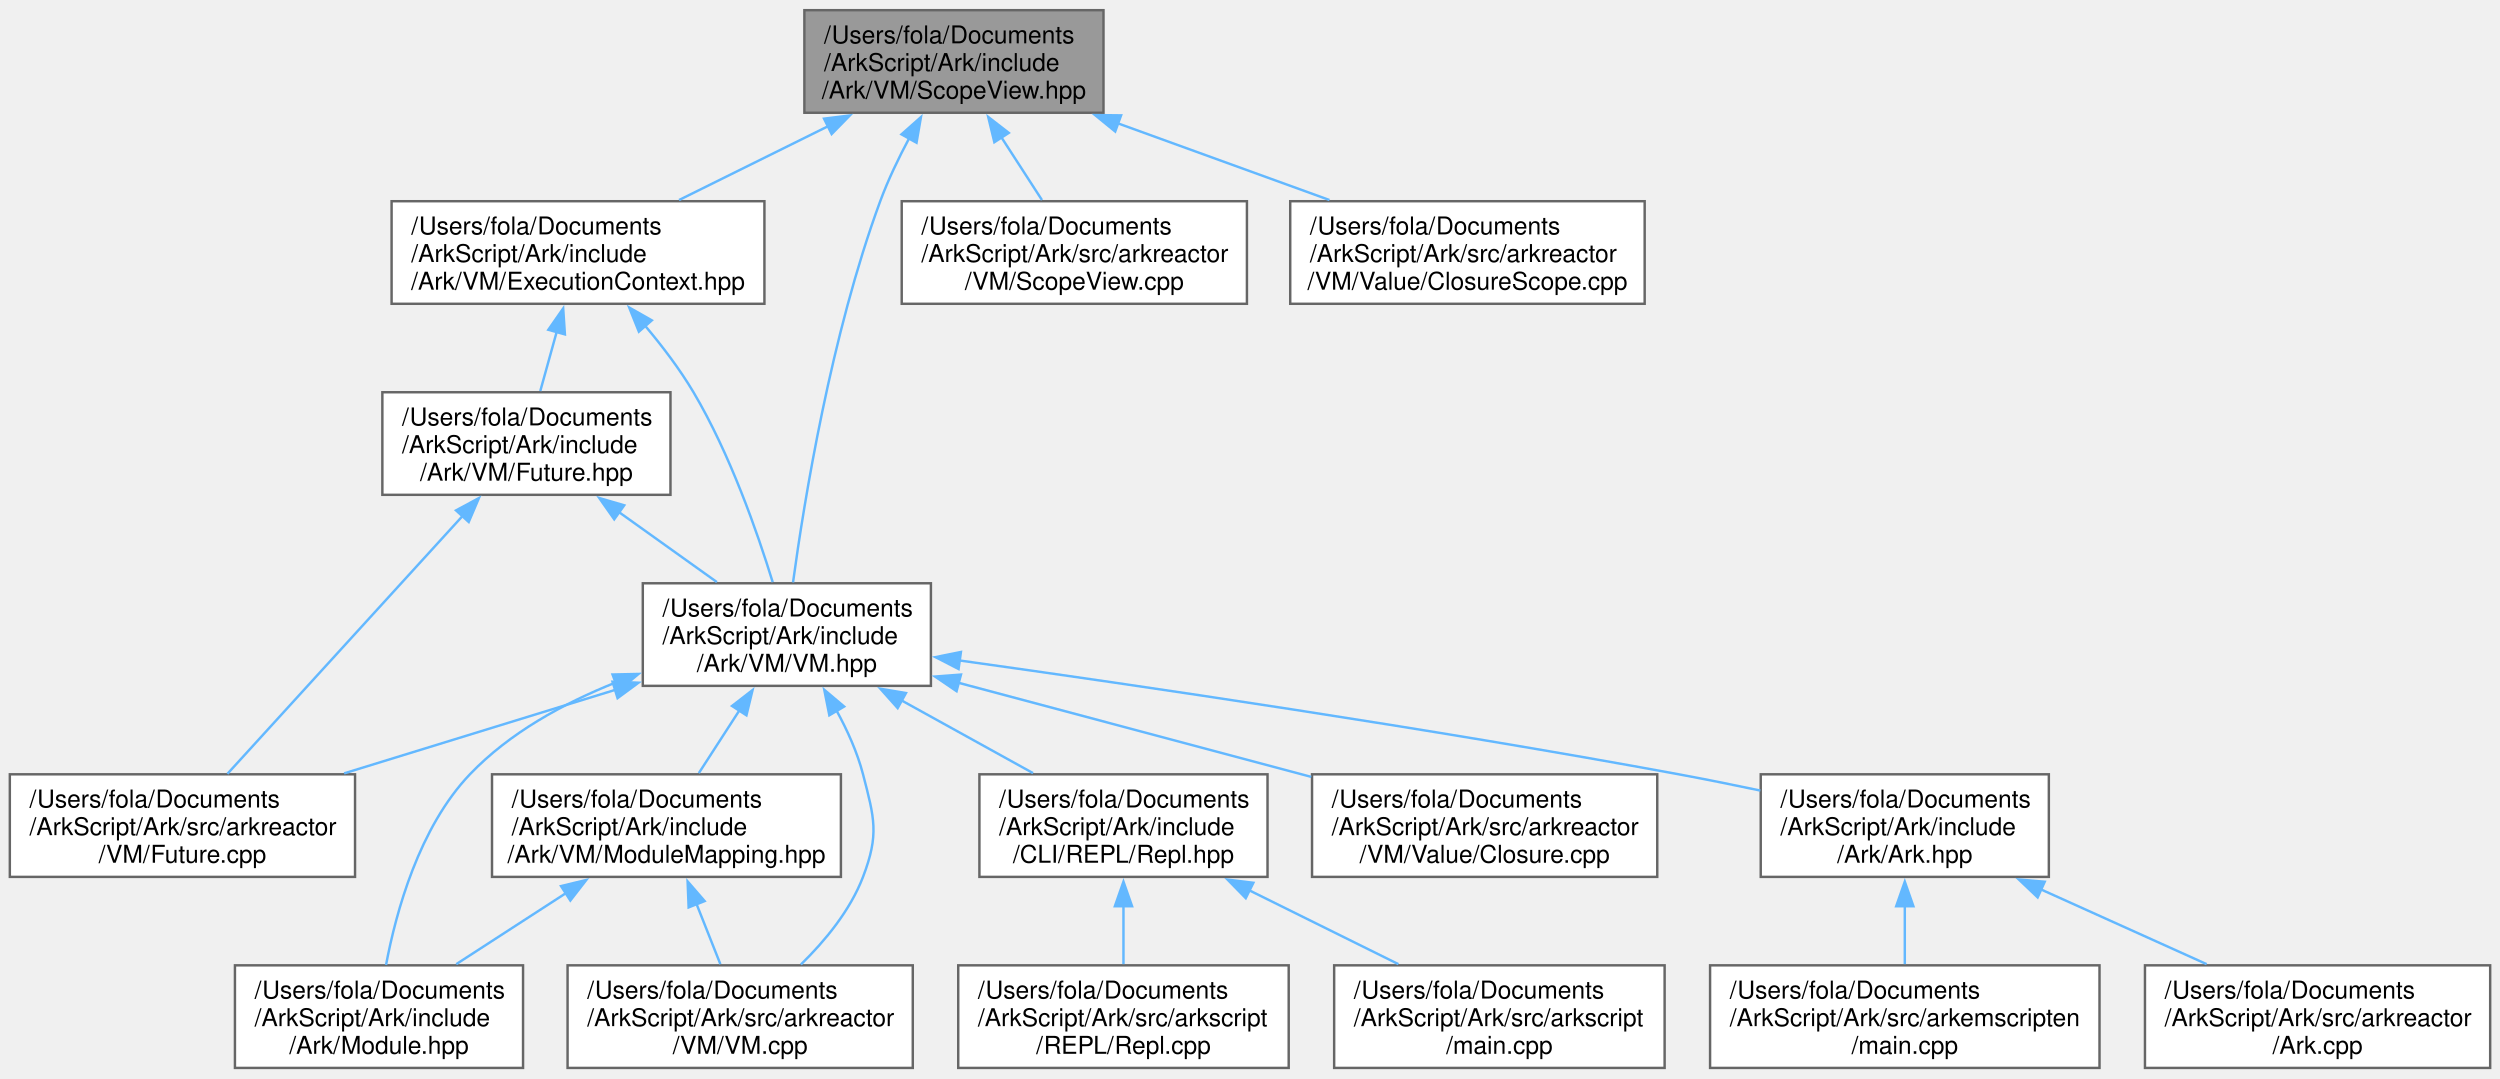
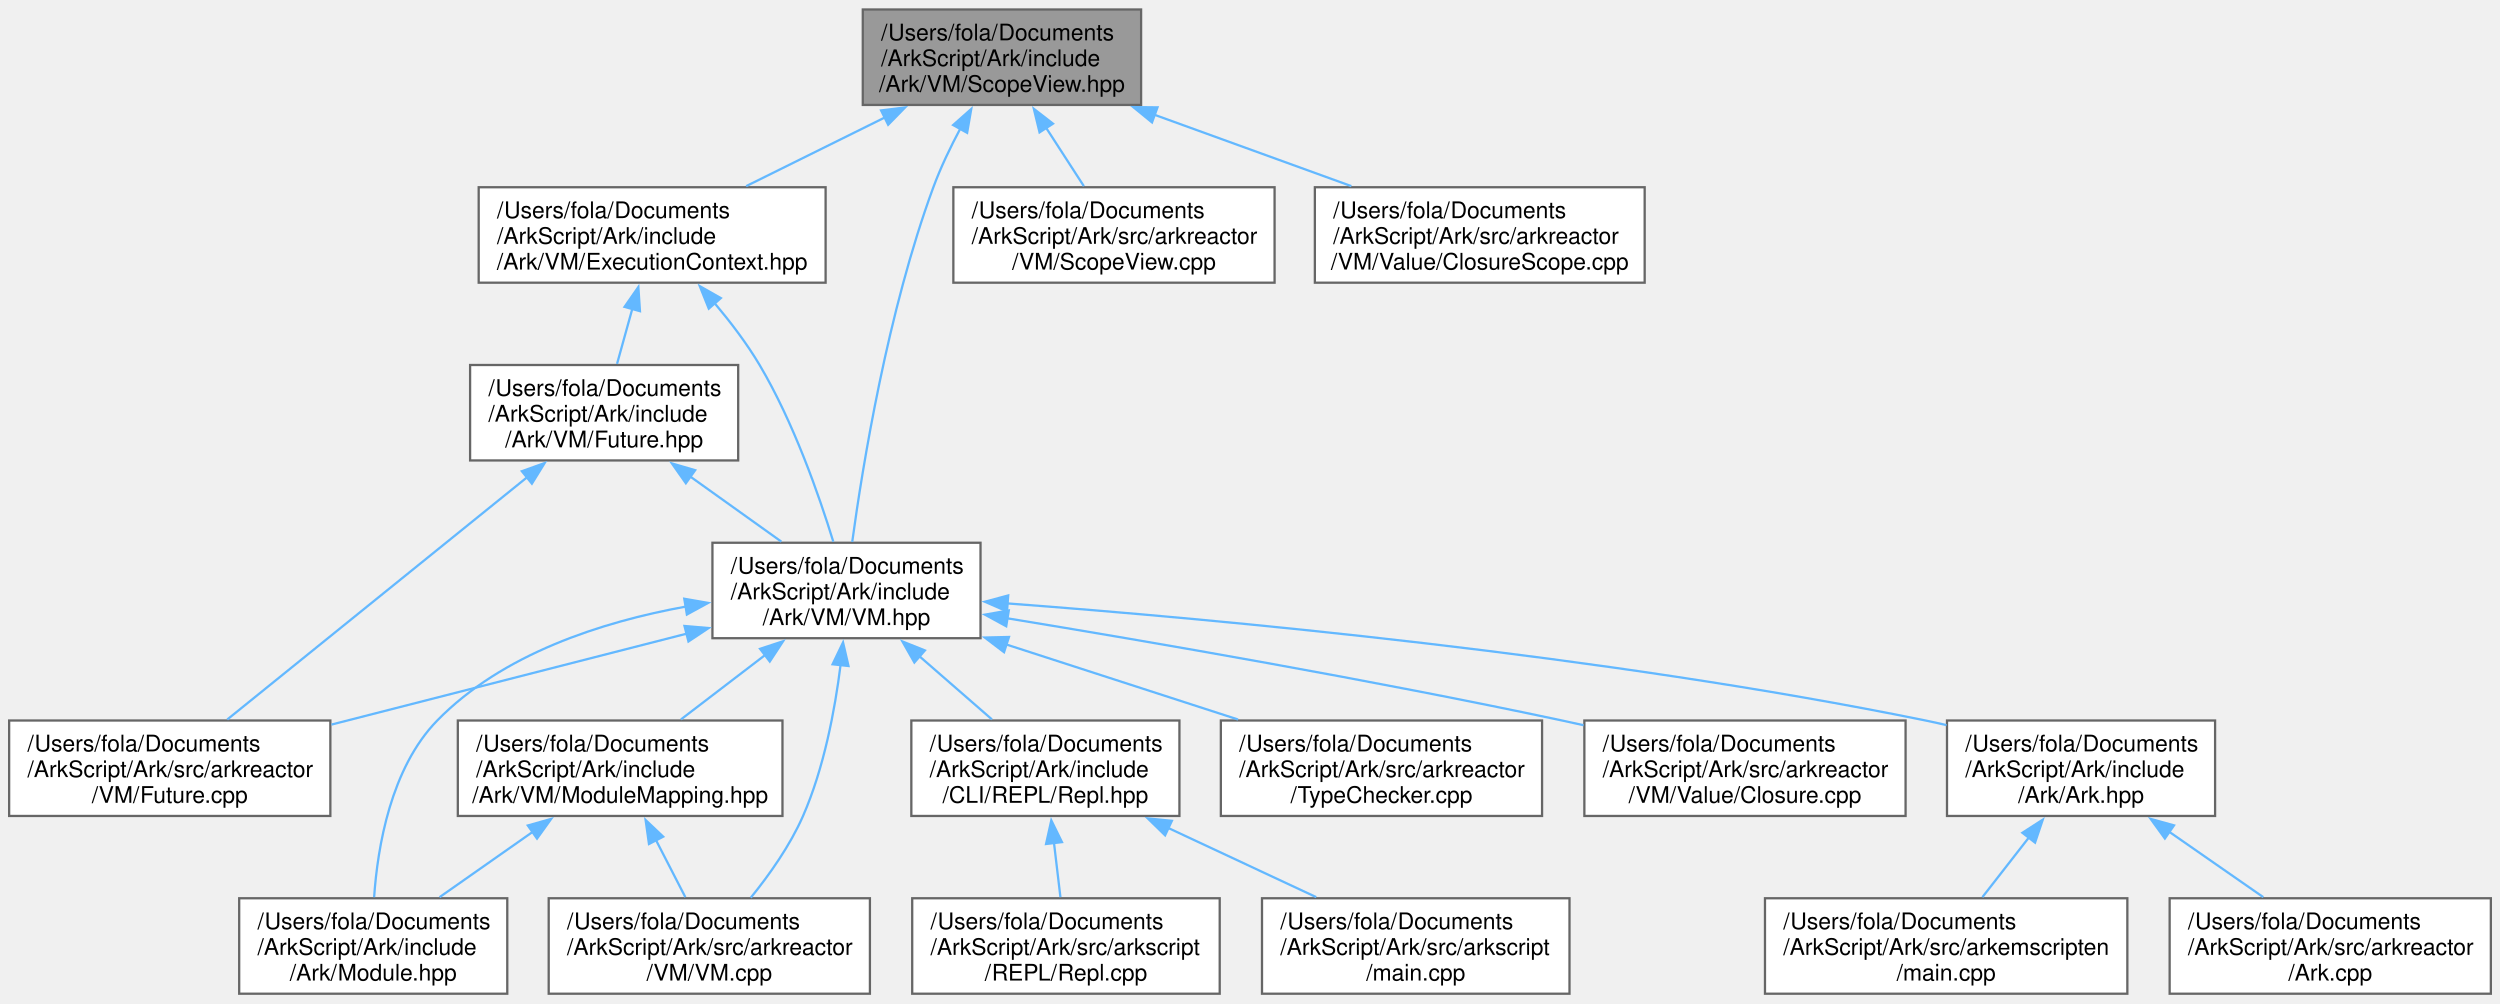
- <svg xmlns="http://www.w3.org/2000/svg" xmlns:xlink="http://www.w3.org/1999/xlink" width="1018pt" height="439pt" viewBox="0.00 0.00 1017.50 438.50">
+ <svg xmlns="http://www.w3.org/2000/svg" xmlns:xlink="http://www.w3.org/1999/xlink" width="1094pt" height="439pt" viewBox="0.00 0.00 1093.50 438.50">
  <g id="graph0" class="graph" transform="scale(1 1) rotate(0) translate(4 434.5)">
    <g id="Node000001" class="node">
      <g id="a_Node000001">
        <a xlink:title=" ">
-           <polygon fill="#999999" stroke="#666666" points="445.12,-430.5 323.38,-430.5 323.38,-388.75 445.12,-388.75 445.12,-430.5" />
-           <text text-anchor="start" x="331.38" y="-417" font-family="Helvetica,sans-Serif" font-size="10.00">/Users/fola/Documents</text>
-           <text text-anchor="start" x="331.38" y="-405.75" font-family="Helvetica,sans-Serif" font-size="10.00">/ArkScript/Ark/include</text>
-           <text text-anchor="middle" x="384.25" y="-394.5" font-family="Helvetica,sans-Serif" font-size="10.00">/Ark/VM/ScopeView.hpp</text>
+           <polygon fill="#999999" stroke="#666666" points="495.12,-430.5 373.38,-430.5 373.38,-388.75 495.12,-388.75 495.12,-430.5" />
+           <text text-anchor="start" x="381.38" y="-417" font-family="Helvetica,sans-Serif" font-size="10.00">/Users/fola/Documents</text>
+           <text text-anchor="start" x="381.38" y="-405.75" font-family="Helvetica,sans-Serif" font-size="10.00">/ArkScript/Ark/include</text>
+           <text text-anchor="middle" x="434.25" y="-394.5" font-family="Helvetica,sans-Serif" font-size="10.00">/Ark/VM/ScopeView.hpp</text>
        </a>
      </g>
    </g>
    <g id="Node000002" class="node">
      <g id="a_Node000002">
        <a xlink:href="../../db/df6/ExecutionContext_8hpp.html" target="_top" xlink:title="Keeping track of the internal data needed by the VM.">
-           <polygon fill="white" stroke="#666666" points="307.12,-352.75 155.38,-352.75 155.38,-311 307.12,-311 307.12,-352.75" />
-           <text text-anchor="start" x="163.38" y="-339.25" font-family="Helvetica,sans-Serif" font-size="10.00">/Users/fola/Documents</text>
-           <text text-anchor="start" x="163.38" y="-328" font-family="Helvetica,sans-Serif" font-size="10.00">/ArkScript/Ark/include</text>
-           <text text-anchor="middle" x="231.25" y="-316.75" font-family="Helvetica,sans-Serif" font-size="10.00">/Ark/VM/ExecutionContext.hpp</text>
+           <polygon fill="white" stroke="#666666" points="357.12,-352.75 205.38,-352.75 205.38,-311 357.12,-311 357.12,-352.75" />
+           <text text-anchor="start" x="213.38" y="-339.25" font-family="Helvetica,sans-Serif" font-size="10.00">/Users/fola/Documents</text>
+           <text text-anchor="start" x="213.38" y="-328" font-family="Helvetica,sans-Serif" font-size="10.00">/ArkScript/Ark/include</text>
+           <text text-anchor="middle" x="281.25" y="-316.75" font-family="Helvetica,sans-Serif" font-size="10.00">/Ark/VM/ExecutionContext.hpp</text>
        </a>
      </g>
    </g>
    <g id="edge1_Node000001_Node000002" class="edge">
      <g id="a_edge1_Node000001_Node000002">
        <a xlink:title=" ">
-           <path fill="none" stroke="#63b8ff" d="M333.17,-383.34C313.4,-373.55 291.07,-362.49 272.36,-353.23" />
-           <polygon fill="#63b8ff" stroke="#63b8ff" points="331.38,-386.35 341.89,-387.65 334.48,-380.08 331.38,-386.35" />
+           <path fill="none" stroke="#63b8ff" d="M383.17,-383.34C363.4,-373.55 341.07,-362.49 322.36,-353.23" />
+           <polygon fill="#63b8ff" stroke="#63b8ff" points="381.38,-386.35 391.89,-387.65 384.48,-380.08 381.38,-386.35" />
        </a>
      </g>
    </g>
    <g id="Node000004" class="node">
      <g id="a_Node000004">
        <a xlink:href="../../d1/d91/VM_8hpp.html" target="_top" xlink:title="The ArkScript virtual machine.">
-           <polygon fill="white" stroke="#666666" points="374.88,-197.25 257.62,-197.25 257.62,-155.5 374.88,-155.5 374.88,-197.25" />
-           <text text-anchor="start" x="265.62" y="-183.75" font-family="Helvetica,sans-Serif" font-size="10.00">/Users/fola/Documents</text>
-           <text text-anchor="start" x="265.62" y="-172.5" font-family="Helvetica,sans-Serif" font-size="10.00">/ArkScript/Ark/include</text>
-           <text text-anchor="middle" x="316.25" y="-161.25" font-family="Helvetica,sans-Serif" font-size="10.00">/Ark/VM/VM.hpp</text>
-         </a>
-       </g>
-     </g>
-     <g id="edge19_Node000001_Node000004" class="edge">
-       <g id="a_edge19_Node000001_Node000004">
-         <a xlink:title=" ">
-           <path fill="none" stroke="#63b8ff" d="M366.1,-378.51C361.74,-370.36 357.44,-361.39 354.25,-352.75 334.27,-298.52 323.29,-230.8 318.76,-197.61" />
-           <polygon fill="#63b8ff" stroke="#63b8ff" points="362.9,-379.96 370.83,-386.99 369.02,-376.55 362.9,-379.96" />
-         </a>
-       </g>
-     </g>
-     <g id="Node000016" class="node">
-       <g id="a_Node000016">
-         <a xlink:href="../../d9/ddb/ScopeView_8cpp.html" target="_top" xlink:title=" ">
-           <polygon fill="white" stroke="#666666" points="503.5,-352.75 363,-352.75 363,-311 503.5,-311 503.5,-352.75" />
-           <text text-anchor="start" x="371" y="-339.25" font-family="Helvetica,sans-Serif" font-size="10.00">/Users/fola/Documents</text>
-           <text text-anchor="start" x="371" y="-328" font-family="Helvetica,sans-Serif" font-size="10.00">/ArkScript/Ark/src/arkreactor</text>
-           <text text-anchor="middle" x="433.25" y="-316.75" font-family="Helvetica,sans-Serif" font-size="10.00">/VM/ScopeView.cpp</text>
-         </a>
-       </g>
-     </g>
-     <g id="edge20_Node000001_Node000016" class="edge">
-       <g id="a_edge20_Node000001_Node000016">
-         <a xlink:title=" ">
-           <path fill="none" stroke="#63b8ff" d="M403.62,-378.68C409.14,-370.14 415.03,-361.05 420.08,-353.23" />
-           <polygon fill="#63b8ff" stroke="#63b8ff" points="400.7,-376.76 398.2,-387.05 406.57,-380.56 400.7,-376.76" />
+           <polygon fill="white" stroke="#666666" points="424.88,-197.25 307.62,-197.25 307.62,-155.5 424.88,-155.5 424.88,-197.25" />
+           <text text-anchor="start" x="315.62" y="-183.75" font-family="Helvetica,sans-Serif" font-size="10.00">/Users/fola/Documents</text>
+           <text text-anchor="start" x="315.62" y="-172.5" font-family="Helvetica,sans-Serif" font-size="10.00">/ArkScript/Ark/include</text>
+           <text text-anchor="middle" x="366.25" y="-161.25" font-family="Helvetica,sans-Serif" font-size="10.00">/Ark/VM/VM.hpp</text>
+         </a>
+       </g>
+     </g>
+     <g id="edge20_Node000001_Node000004" class="edge">
+       <g id="a_edge20_Node000001_Node000004">
+         <a xlink:title=" ">
+           <path fill="none" stroke="#63b8ff" d="M416.1,-378.51C411.74,-370.36 407.44,-361.39 404.25,-352.75 384.27,-298.52 373.29,-230.8 368.76,-197.61" />
+           <polygon fill="#63b8ff" stroke="#63b8ff" points="412.9,-379.96 420.83,-386.99 419.02,-376.55 412.9,-379.96" />
        </a>
      </g>
    </g>
    <g id="Node000017" class="node">
      <g id="a_Node000017">
-         <a xlink:href="../../d6/d49/ClosureScope_8cpp.html" target="_top" xlink:title=" ">
-           <polygon fill="white" stroke="#666666" points="665.38,-352.75 521.12,-352.75 521.12,-311 665.38,-311 665.38,-352.75" />
-           <text text-anchor="start" x="529.12" y="-339.25" font-family="Helvetica,sans-Serif" font-size="10.00">/Users/fola/Documents</text>
-           <text text-anchor="start" x="529.12" y="-328" font-family="Helvetica,sans-Serif" font-size="10.00">/ArkScript/Ark/src/arkreactor</text>
-           <text text-anchor="middle" x="593.25" y="-316.75" font-family="Helvetica,sans-Serif" font-size="10.00">/VM/Value/ClosureScope.cpp</text>
+         <a xlink:href="../../d9/ddb/ScopeView_8cpp.html" target="_top" xlink:title=" ">
+           <polygon fill="white" stroke="#666666" points="553.5,-352.75 413,-352.75 413,-311 553.5,-311 553.5,-352.75" />
+           <text text-anchor="start" x="421" y="-339.25" font-family="Helvetica,sans-Serif" font-size="10.00">/Users/fola/Documents</text>
+           <text text-anchor="start" x="421" y="-328" font-family="Helvetica,sans-Serif" font-size="10.00">/ArkScript/Ark/src/arkreactor</text>
+           <text text-anchor="middle" x="483.25" y="-316.75" font-family="Helvetica,sans-Serif" font-size="10.00">/VM/ScopeView.cpp</text>
        </a>
      </g>
    </g>
    <g id="edge21_Node000001_Node000017" class="edge">
      <g id="a_edge21_Node000001_Node000017">
        <a xlink:title=" ">
-           <path fill="none" stroke="#63b8ff" d="M451.06,-384.41C478.78,-374.36 510.59,-362.83 537.09,-353.23" />
-           <polygon fill="#63b8ff" stroke="#63b8ff" points="449.89,-381.11 441.68,-387.81 452.28,-387.69 449.89,-381.11" />
+           <path fill="none" stroke="#63b8ff" d="M453.62,-378.68C459.14,-370.14 465.03,-361.05 470.08,-353.23" />
+           <polygon fill="#63b8ff" stroke="#63b8ff" points="450.7,-376.76 448.2,-387.05 456.57,-380.56 450.7,-376.76" />
+         </a>
+       </g>
+     </g>
+     <g id="Node000018" class="node">
+       <g id="a_Node000018">
+         <a xlink:href="../../d6/d49/ClosureScope_8cpp.html" target="_top" xlink:title=" ">
+           <polygon fill="white" stroke="#666666" points="715.38,-352.75 571.12,-352.75 571.12,-311 715.38,-311 715.38,-352.75" />
+           <text text-anchor="start" x="579.12" y="-339.25" font-family="Helvetica,sans-Serif" font-size="10.00">/Users/fola/Documents</text>
+           <text text-anchor="start" x="579.12" y="-328" font-family="Helvetica,sans-Serif" font-size="10.00">/ArkScript/Ark/src/arkreactor</text>
+           <text text-anchor="middle" x="643.25" y="-316.75" font-family="Helvetica,sans-Serif" font-size="10.00">/VM/Value/ClosureScope.cpp</text>
+         </a>
+       </g>
+     </g>
+     <g id="edge22_Node000001_Node000018" class="edge">
+       <g id="a_edge22_Node000001_Node000018">
+         <a xlink:title=" ">
+           <path fill="none" stroke="#63b8ff" d="M501.06,-384.41C528.78,-374.36 560.59,-362.83 587.09,-353.23" />
+           <polygon fill="#63b8ff" stroke="#63b8ff" points="499.89,-381.11 491.68,-387.81 502.28,-387.69 499.89,-381.11" />
        </a>
      </g>
    </g>
    <g id="Node000003" class="node">
      <g id="a_Node000003">
        <a xlink:href="../../d0/dda/Future_8hpp.html" target="_top" xlink:title="Internal object to resolve asynchronously a function call in ArkScript.">
-           <polygon fill="white" stroke="#666666" points="268.88,-275 151.62,-275 151.62,-233.25 268.88,-233.25 268.88,-275" />
-           <text text-anchor="start" x="159.62" y="-261.5" font-family="Helvetica,sans-Serif" font-size="10.00">/Users/fola/Documents</text>
-           <text text-anchor="start" x="159.62" y="-250.25" font-family="Helvetica,sans-Serif" font-size="10.00">/ArkScript/Ark/include</text>
-           <text text-anchor="middle" x="210.25" y="-239" font-family="Helvetica,sans-Serif" font-size="10.00">/Ark/VM/Future.hpp</text>
+           <polygon fill="white" stroke="#666666" points="318.88,-275 201.62,-275 201.62,-233.25 318.88,-233.25 318.88,-275" />
+           <text text-anchor="start" x="209.62" y="-261.5" font-family="Helvetica,sans-Serif" font-size="10.00">/Users/fola/Documents</text>
+           <text text-anchor="start" x="209.62" y="-250.25" font-family="Helvetica,sans-Serif" font-size="10.00">/ArkScript/Ark/include</text>
+           <text text-anchor="middle" x="260.25" y="-239" font-family="Helvetica,sans-Serif" font-size="10.00">/Ark/VM/Future.hpp</text>
        </a>
      </g>
    </g>
    <g id="edge2_Node000002_Node000003" class="edge">
      <g id="a_edge2_Node000002_Node000003">
        <a xlink:title=" ">
-           <path fill="none" stroke="#63b8ff" d="M222.56,-299.53C220.31,-291.41 217.94,-282.87 215.89,-275.48" />
-           <polygon fill="#63b8ff" stroke="#63b8ff" points="219.17,-300.42 225.22,-309.12 225.92,-298.55 219.17,-300.42" />
-         </a>
-       </g>
-     </g>
-     <g id="edge18_Node000002_Node000004" class="edge">
-       <g id="a_edge18_Node000002_Node000004">
-         <a xlink:title=" ">
-           <path fill="none" stroke="#63b8ff" d="M258.56,-302.06C265.57,-293.74 272.69,-284.37 278.25,-275 293.09,-249.97 304.23,-218.09 310.49,-197.7" />
-           <polygon fill="#63b8ff" stroke="#63b8ff" points="256.02,-299.65 252.08,-309.49 261.29,-304.26 256.02,-299.65" />
+           <path fill="none" stroke="#63b8ff" d="M272.56,-299.53C270.31,-291.41 267.94,-282.87 265.89,-275.48" />
+           <polygon fill="#63b8ff" stroke="#63b8ff" points="269.17,-300.42 275.22,-309.12 275.92,-298.55 269.17,-300.42" />
+         </a>
+       </g>
+     </g>
+     <g id="edge19_Node000002_Node000004" class="edge">
+       <g id="a_edge19_Node000002_Node000004">
+         <a xlink:title=" ">
+           <path fill="none" stroke="#63b8ff" d="M308.56,-302.06C315.57,-293.74 322.69,-284.37 328.25,-275 343.09,-249.97 354.23,-218.09 360.49,-197.7" />
+           <polygon fill="#63b8ff" stroke="#63b8ff" points="306.02,-299.65 302.08,-309.49 311.29,-304.26 306.02,-299.65" />
        </a>
      </g>
    </g>
    <g id="edge3_Node000003_Node000004" class="edge">
      <g id="a_edge3_Node000003_Node000004">
        <a xlink:title=" ">
-           <path fill="none" stroke="#63b8ff" d="M247.91,-226.21C261.03,-216.84 275.52,-206.48 287.77,-197.73" />
-           <polygon fill="#63b8ff" stroke="#63b8ff" points="245.99,-223.28 239.89,-231.95 250.06,-228.98 245.99,-223.28" />
-         </a>
-       </g>
-     </g>
-     <g id="Node000014" class="node">
-       <g id="a_Node000014">
+           <path fill="none" stroke="#63b8ff" d="M297.91,-226.21C311.03,-216.84 325.52,-206.48 337.77,-197.73" />
+           <polygon fill="#63b8ff" stroke="#63b8ff" points="295.99,-223.28 289.89,-231.95 300.06,-228.98 295.99,-223.28" />
+         </a>
+       </g>
+     </g>
+     <g id="Node000015" class="node">
+       <g id="a_Node000015">
        <a xlink:href="../../d4/dc9/Future_8cpp.html" target="_top" xlink:title=" ">
          <polygon fill="white" stroke="#666666" points="140.5,-119.5 0,-119.5 0,-77.75 140.5,-77.75 140.5,-119.5" />
          <text text-anchor="start" x="8" y="-106" font-family="Helvetica,sans-Serif" font-size="10.00">/Users/fola/Documents</text>
          <text text-anchor="start" x="8" y="-94.75" font-family="Helvetica,sans-Serif" font-size="10.00">/ArkScript/Ark/src/arkreactor</text>
          <text text-anchor="middle" x="70.25" y="-83.5" font-family="Helvetica,sans-Serif" font-size="10.00">/VM/Future.cpp</text>
        </a>
      </g>
    </g>
-     <g id="edge17_Node000003_Node000014" class="edge">
-       <g id="a_edge17_Node000003_Node000014">
-         <a xlink:title=" ">
-           <path fill="none" stroke="#63b8ff" d="M184.19,-224.56C156.37,-194.05 112.98,-146.48 88.56,-119.7" />
-           <polygon fill="#63b8ff" stroke="#63b8ff" points="181.6,-226.91 190.93,-231.94 186.77,-222.19 181.6,-226.91" />
+     <g id="edge18_Node000003_Node000015" class="edge">
+       <g id="a_edge18_Node000003_Node000015">
+         <a xlink:title=" ">
+           <path fill="none" stroke="#63b8ff" d="M226.84,-226.13C189.29,-195.8 129.18,-147.23 95.4,-119.94" />
+           <polygon fill="#63b8ff" stroke="#63b8ff" points="224.26,-228.54 234.23,-232.11 228.65,-223.1 224.26,-228.54" />
        </a>
      </g>
    </g>
    <g id="Node000005" class="node">
      <g id="a_Node000005">
        <a xlink:href="../../d3/d7e/Ark_8hpp.html" target="_top" xlink:title="Includes the needed files to start using ArkScript.">
-           <polygon fill="white" stroke="#666666" points="829.88,-119.5 712.62,-119.5 712.62,-77.75 829.88,-77.75 829.88,-119.5" />
-           <text text-anchor="start" x="720.62" y="-106" font-family="Helvetica,sans-Serif" font-size="10.00">/Users/fola/Documents</text>
-           <text text-anchor="start" x="720.62" y="-94.75" font-family="Helvetica,sans-Serif" font-size="10.00">/ArkScript/Ark/include</text>
-           <text text-anchor="middle" x="771.25" y="-83.5" font-family="Helvetica,sans-Serif" font-size="10.00">/Ark/Ark.hpp</text>
+           <polygon fill="white" stroke="#666666" points="964.88,-119.5 847.62,-119.5 847.62,-77.75 964.88,-77.75 964.88,-119.5" />
+           <text text-anchor="start" x="855.62" y="-106" font-family="Helvetica,sans-Serif" font-size="10.00">/Users/fola/Documents</text>
+           <text text-anchor="start" x="855.62" y="-94.75" font-family="Helvetica,sans-Serif" font-size="10.00">/ArkScript/Ark/include</text>
+           <text text-anchor="middle" x="906.25" y="-83.5" font-family="Helvetica,sans-Serif" font-size="10.00">/Ark/Ark.hpp</text>
        </a>
      </g>
    </g>
    <g id="edge4_Node000004_Node000005" class="edge">
      <g id="a_edge4_Node000004_Node000005">
        <a xlink:title=" ">
-           <path fill="none" stroke="#63b8ff" d="M386.59,-165.82C459.87,-155.58 577.92,-138.23 679.25,-119.5 690.02,-117.51 701.45,-115.2 712.46,-112.88" />
-           <polygon fill="#63b8ff" stroke="#63b8ff" points="386.14,-162.35 376.72,-167.2 387.1,-169.29 386.14,-162.35" />
+           <path fill="none" stroke="#63b8ff" d="M436.45,-170.73C529.16,-163.77 697.18,-148.26 838.25,-119.5 841.26,-118.89 844.34,-118.2 847.43,-117.47" />
+           <polygon fill="#63b8ff" stroke="#63b8ff" points="436.47,-167.22 426.76,-171.45 436.99,-174.2 436.47,-167.22" />
        </a>
      </g>
    </g>
    <g id="Node000008" class="node">
      <g id="a_Node000008">
        <a xlink:href="../../d5/d44/Module_8hpp.html" target="_top" xlink:title=" ">
-           <polygon fill="white" stroke="#666666" points="208.88,-41.75 91.62,-41.75 91.62,0 208.88,0 208.88,-41.75" />
-           <text text-anchor="start" x="99.62" y="-28.25" font-family="Helvetica,sans-Serif" font-size="10.00">/Users/fola/Documents</text>
-           <text text-anchor="start" x="99.62" y="-17" font-family="Helvetica,sans-Serif" font-size="10.00">/ArkScript/Ark/include</text>
-           <text text-anchor="middle" x="150.25" y="-5.75" font-family="Helvetica,sans-Serif" font-size="10.00">/Ark/Module.hpp</text>
+           <polygon fill="white" stroke="#666666" points="217.88,-41.75 100.62,-41.75 100.62,0 217.88,0 217.88,-41.75" />
+           <text text-anchor="start" x="108.62" y="-28.25" font-family="Helvetica,sans-Serif" font-size="10.00">/Users/fola/Documents</text>
+           <text text-anchor="start" x="108.62" y="-17" font-family="Helvetica,sans-Serif" font-size="10.00">/ArkScript/Ark/include</text>
+           <text text-anchor="middle" x="159.25" y="-5.75" font-family="Helvetica,sans-Serif" font-size="10.00">/Ark/Module.hpp</text>
        </a>
      </g>
    </g>
    <g id="edge7_Node000004_Node000008" class="edge">
      <g id="a_edge7_Node000004_Node000008">
        <a xlink:title=" ">
-           <path fill="none" stroke="#63b8ff" d="M246.61,-156.88C225.33,-148.39 203.32,-136.34 187.25,-119.5 166.6,-97.87 157.2,-63.57 153.12,-41.91" />
-           <polygon fill="#63b8ff" stroke="#63b8ff" points="245.3,-160.12 255.89,-160.35 247.75,-153.57 245.3,-160.12" />
+           <path fill="none" stroke="#63b8ff" d="M296,-169.33C259.08,-162.63 215.7,-148.62 187.25,-119.5 166.92,-98.69 161.16,-64.15 159.64,-42.22" />
+           <polygon fill="#63b8ff" stroke="#63b8ff" points="295.3,-172.76 305.74,-170.94 296.44,-165.86 295.3,-172.76" />
        </a>
      </g>
    </g>
    <g id="Node000009" class="node">
      <g id="a_Node000009">
        <a xlink:href="../../d2/d33/ModuleMapping_8hpp.html" target="_top" xlink:title=" ">
          <polygon fill="white" stroke="#666666" points="338.25,-119.5 196.25,-119.5 196.25,-77.75 338.25,-77.75 338.25,-119.5" />
          <text text-anchor="start" x="204.25" y="-106" font-family="Helvetica,sans-Serif" font-size="10.00">/Users/fola/Documents</text>
          <text text-anchor="start" x="204.25" y="-94.75" font-family="Helvetica,sans-Serif" font-size="10.00">/ArkScript/Ark/include</text>
          <text text-anchor="middle" x="267.25" y="-83.5" font-family="Helvetica,sans-Serif" font-size="10.00">/Ark/VM/ModuleMapping.hpp</text>
        </a>
      </g>
    </g>
    <g id="edge8_Node000004_Node000009" class="edge">
      <g id="a_edge8_Node000004_Node000009">
        <a xlink:title=" ">
-           <path fill="none" stroke="#63b8ff" d="M296.88,-145.43C291.36,-136.89 285.47,-127.8 280.42,-119.98" />
-           <polygon fill="#63b8ff" stroke="#63b8ff" points="293.93,-147.31 302.3,-153.8 299.8,-143.51 293.93,-147.31" />
+           <path fill="none" stroke="#63b8ff" d="M330.72,-148.19C318.56,-138.89 305.18,-128.65 293.85,-119.98" />
+           <polygon fill="#63b8ff" stroke="#63b8ff" points="328.45,-150.86 338.52,-154.16 332.7,-145.3 328.45,-150.86" />
        </a>
      </g>
    </g>
    <g id="Node000010" class="node">
      <g id="a_Node000010">
        <a xlink:href="../../d2/d27/VM_8cpp.html" target="_top" xlink:title=" ">
-           <polygon fill="white" stroke="#666666" points="367.5,-41.75 227,-41.75 227,0 367.5,0 367.5,-41.75" />
-           <text text-anchor="start" x="235" y="-28.25" font-family="Helvetica,sans-Serif" font-size="10.00">/Users/fola/Documents</text>
-           <text text-anchor="start" x="235" y="-17" font-family="Helvetica,sans-Serif" font-size="10.00">/ArkScript/Ark/src/arkreactor</text>
-           <text text-anchor="middle" x="297.25" y="-5.75" font-family="Helvetica,sans-Serif" font-size="10.00">/VM/VM.cpp</text>
-         </a>
-       </g>
-     </g>
-     <g id="edge15_Node000004_Node000010" class="edge">
-       <g id="a_edge15_Node000004_Node000010">
-         <a xlink:title=" ">
-           <path fill="none" stroke="#63b8ff" d="M336.43,-145.52C340.88,-137.41 344.94,-128.41 347.25,-119.5 351.9,-101.54 353.87,-95.08 347.25,-77.75 342.05,-64.13 331.83,-51.73 321.97,-42.1" />
-           <polygon fill="#63b8ff" stroke="#63b8ff" points="333.54,-143.52 331.47,-153.91 339.57,-147.08 333.54,-143.52" />
+           <polygon fill="white" stroke="#666666" points="376.5,-41.75 236,-41.75 236,0 376.5,0 376.5,-41.75" />
+           <text text-anchor="start" x="244" y="-28.25" font-family="Helvetica,sans-Serif" font-size="10.00">/Users/fola/Documents</text>
+           <text text-anchor="start" x="244" y="-17" font-family="Helvetica,sans-Serif" font-size="10.00">/ArkScript/Ark/src/arkreactor</text>
+           <text text-anchor="middle" x="306.25" y="-5.75" font-family="Helvetica,sans-Serif" font-size="10.00">/VM/VM.cpp</text>
+         </a>
+       </g>
+     </g>
+     <g id="edge16_Node000004_Node000010" class="edge">
+       <g id="a_edge16_Node000004_Node000010">
+         <a xlink:title=" ">
+           <path fill="none" stroke="#63b8ff" d="M363.66,-143.77C361.19,-124.12 356.42,-98.71 347.25,-77.75 341.6,-64.85 332.56,-52.07 324.39,-42" />
+           <polygon fill="#63b8ff" stroke="#63b8ff" points="360.17,-144.1 364.75,-153.66 367.13,-143.34 360.17,-144.1" />
        </a>
      </g>
    </g>
    <g id="Node000011" class="node">
      <g id="a_Node000011">
        <a xlink:href="../../d5/da5/Repl_8hpp.html" target="_top" xlink:title="ArkScript REPL - Read Eval Print Loop.">
          <polygon fill="white" stroke="#666666" points="511.88,-119.5 394.62,-119.5 394.62,-77.75 511.88,-77.75 511.88,-119.5" />
          <text text-anchor="start" x="402.62" y="-106" font-family="Helvetica,sans-Serif" font-size="10.00">/Users/fola/Documents</text>
          <text text-anchor="start" x="402.62" y="-94.75" font-family="Helvetica,sans-Serif" font-size="10.00">/ArkScript/Ark/include</text>
          <text text-anchor="middle" x="453.25" y="-83.5" font-family="Helvetica,sans-Serif" font-size="10.00">/CLI/REPL/Repl.hpp</text>
        </a>
      </g>
    </g>
    <g id="edge11_Node000004_Node000011" class="edge">
      <g id="a_edge11_Node000004_Node000011">
        <a xlink:title=" ">
-           <path fill="none" stroke="#63b8ff" d="M362.96,-149.55C380.42,-139.89 399.99,-129.07 416.44,-119.98" />
-           <polygon fill="#63b8ff" stroke="#63b8ff" points="361.35,-146.44 354.29,-154.34 364.73,-152.57 361.35,-146.44" />
-         </a>
-       </g>
-     </g>
-     <g id="edge14_Node000004_Node000014" class="edge">
-       <g id="a_edge14_Node000004_Node000014">
-         <a xlink:title=" ">
-           <path fill="none" stroke="#63b8ff" d="M246.34,-153.85C211.71,-143.18 170.12,-130.38 136.06,-119.89" />
-           <polygon fill="#63b8ff" stroke="#63b8ff" points="245.29,-157.19 255.88,-156.79 247.35,-150.5 245.29,-157.19" />
-         </a>
-       </g>
-     </g>
-     <g id="Node000015" class="node">
-       <g id="a_Node000015">
-         <a xlink:href="../../d1/db2/Closure_8cpp.html" target="_top" xlink:title=" ">
+           <path fill="none" stroke="#63b8ff" d="M398.11,-147.64C408.62,-138.48 420.11,-128.48 429.87,-119.98" />
+           <polygon fill="#63b8ff" stroke="#63b8ff" points="395.95,-144.88 390.71,-154.08 400.55,-150.15 395.95,-144.88" />
+         </a>
+       </g>
+     </g>
+     <g id="Node000014" class="node">
+       <g id="a_Node000014">
+         <a xlink:href="../../d6/d9a/TypeChecker_8cpp.html" target="_top" xlink:title=" ">
          <polygon fill="white" stroke="#666666" points="670.5,-119.5 530,-119.5 530,-77.75 670.5,-77.75 670.5,-119.5" />
          <text text-anchor="start" x="538" y="-106" font-family="Helvetica,sans-Serif" font-size="10.00">/Users/fola/Documents</text>
          <text text-anchor="start" x="538" y="-94.75" font-family="Helvetica,sans-Serif" font-size="10.00">/ArkScript/Ark/src/arkreactor</text>
-           <text text-anchor="middle" x="600.25" y="-83.5" font-family="Helvetica,sans-Serif" font-size="10.00">/VM/Value/Closure.cpp</text>
-         </a>
-       </g>
-     </g>
-     <g id="edge16_Node000004_Node000015" class="edge">
-       <g id="a_edge16_Node000004_Node000015">
-         <a xlink:title=" ">
-           <path fill="none" stroke="#63b8ff" d="M386.2,-156.72C429.87,-145.07 485.9,-130.13 529.68,-118.45" />
-           <polygon fill="#63b8ff" stroke="#63b8ff" points="385.32,-153.33 376.56,-159.29 387.12,-160.09 385.32,-153.33" />
+           <text text-anchor="middle" x="600.25" y="-83.5" font-family="Helvetica,sans-Serif" font-size="10.00">/TypeChecker.cpp</text>
+         </a>
+       </g>
+     </g>
+     <g id="edge14_Node000004_Node000014" class="edge">
+       <g id="a_edge14_Node000004_Node000014">
+         <a xlink:title=" ">
+           <path fill="none" stroke="#63b8ff" d="M435.99,-152.8C468.23,-142.36 506.21,-130.07 537.53,-119.93" />
+           <polygon fill="#63b8ff" stroke="#63b8ff" points="435.17,-149.38 426.74,-155.79 437.33,-156.04 435.17,-149.38" />
+         </a>
+       </g>
+     </g>
+     <g id="edge15_Node000004_Node000015" class="edge">
+       <g id="a_edge15_Node000004_Node000015">
+         <a xlink:title=" ">
+           <path fill="none" stroke="#63b8ff" d="M296.44,-157.51C249.57,-145.52 188.03,-129.77 140.97,-117.72" />
+           <polygon fill="#63b8ff" stroke="#63b8ff" points="295.39,-160.85 305.95,-159.94 297.13,-154.07 295.39,-160.85" />
+         </a>
+       </g>
+     </g>
+     <g id="Node000016" class="node">
+       <g id="a_Node000016">
+         <a xlink:href="../../d1/db2/Closure_8cpp.html" target="_top" xlink:title=" ">
+           <polygon fill="white" stroke="#666666" points="829.5,-119.5 689,-119.5 689,-77.75 829.5,-77.75 829.5,-119.5" />
+           <text text-anchor="start" x="697" y="-106" font-family="Helvetica,sans-Serif" font-size="10.00">/Users/fola/Documents</text>
+           <text text-anchor="start" x="697" y="-94.75" font-family="Helvetica,sans-Serif" font-size="10.00">/ArkScript/Ark/src/arkreactor</text>
+           <text text-anchor="middle" x="759.25" y="-83.5" font-family="Helvetica,sans-Serif" font-size="10.00">/VM/Value/Closure.cpp</text>
+         </a>
+       </g>
+     </g>
+     <g id="edge17_Node000004_Node000016" class="edge">
+       <g id="a_edge17_Node000004_Node000016">
+         <a xlink:title=" ">
+           <path fill="none" stroke="#63b8ff" d="M436.42,-164.23C500.02,-153.8 596.24,-137.2 679.25,-119.5 682.33,-118.84 685.47,-118.15 688.64,-117.44" />
+           <polygon fill="#63b8ff" stroke="#63b8ff" points="436.12,-160.73 426.81,-165.8 437.25,-167.64 436.12,-160.73" />
        </a>
      </g>
    </g>
    <g id="Node000006" class="node">
      <g id="a_Node000006">
        <a xlink:href="../../d1/d95/arkemscripten_2main_8cpp.html" target="_top" xlink:title=" ">
-           <polygon fill="white" stroke="#666666" points="850.5,-41.75 692,-41.75 692,0 850.5,0 850.5,-41.75" />
-           <text text-anchor="start" x="700" y="-28.25" font-family="Helvetica,sans-Serif" font-size="10.00">/Users/fola/Documents</text>
-           <text text-anchor="start" x="700" y="-17" font-family="Helvetica,sans-Serif" font-size="10.00">/ArkScript/Ark/src/arkemscripten</text>
-           <text text-anchor="middle" x="771.25" y="-5.75" font-family="Helvetica,sans-Serif" font-size="10.00">/main.cpp</text>
+           <polygon fill="white" stroke="#666666" points="926.5,-41.75 768,-41.75 768,0 926.5,0 926.5,-41.75" />
+           <text text-anchor="start" x="776" y="-28.25" font-family="Helvetica,sans-Serif" font-size="10.00">/Users/fola/Documents</text>
+           <text text-anchor="start" x="776" y="-17" font-family="Helvetica,sans-Serif" font-size="10.00">/ArkScript/Ark/src/arkemscripten</text>
+           <text text-anchor="middle" x="847.25" y="-5.75" font-family="Helvetica,sans-Serif" font-size="10.00">/main.cpp</text>
        </a>
      </g>
    </g>
    <g id="edge5_Node000005_Node000006" class="edge">
      <g id="a_edge5_Node000005_Node000006">
        <a xlink:title=" ">
-           <path fill="none" stroke="#63b8ff" d="M771.25,-66C771.25,-57.96 771.25,-49.54 771.25,-42.23" />
-           <polygon fill="#63b8ff" stroke="#63b8ff" points="767.75,-65.81 771.25,-75.81 774.75,-65.81 767.75,-65.81" />
+           <path fill="none" stroke="#63b8ff" d="M883.57,-68.51C876.74,-59.74 869.39,-50.3 863.1,-42.23" />
+           <polygon fill="#63b8ff" stroke="#63b8ff" points="880.6,-70.39 889.51,-76.13 886.13,-66.09 880.6,-70.39" />
        </a>
      </g>
    </g>
    <g id="Node000007" class="node">
      <g id="a_Node000007">
        <a xlink:href="../../dc/d32/Ark_8cpp.html" target="_top" xlink:title=" ">
-           <polygon fill="white" stroke="#666666" points="1009.5,-41.75 869,-41.75 869,0 1009.5,0 1009.5,-41.75" />
-           <text text-anchor="start" x="877" y="-28.25" font-family="Helvetica,sans-Serif" font-size="10.00">/Users/fola/Documents</text>
-           <text text-anchor="start" x="877" y="-17" font-family="Helvetica,sans-Serif" font-size="10.00">/ArkScript/Ark/src/arkreactor</text>
-           <text text-anchor="middle" x="939.25" y="-5.75" font-family="Helvetica,sans-Serif" font-size="10.00">/Ark.cpp</text>
+           <polygon fill="white" stroke="#666666" points="1085.5,-41.75 945,-41.75 945,0 1085.5,0 1085.5,-41.75" />
+           <text text-anchor="start" x="953" y="-28.25" font-family="Helvetica,sans-Serif" font-size="10.00">/Users/fola/Documents</text>
+           <text text-anchor="start" x="953" y="-17" font-family="Helvetica,sans-Serif" font-size="10.00">/ArkScript/Ark/src/arkreactor</text>
+           <text text-anchor="middle" x="1015.25" y="-5.75" font-family="Helvetica,sans-Serif" font-size="10.00">/Ark.cpp</text>
        </a>
      </g>
    </g>
    <g id="edge6_Node000005_Node000007" class="edge">
      <g id="a_edge6_Node000005_Node000007">
        <a xlink:title=" ">
-           <path fill="none" stroke="#63b8ff" d="M826.74,-72.61C848.59,-62.75 873.37,-51.58 894.1,-42.23" />
-           <polygon fill="#63b8ff" stroke="#63b8ff" points="825.33,-69.4 817.65,-76.7 828.21,-75.78 825.33,-69.4" />
+           <path fill="none" stroke="#63b8ff" d="M944.59,-70.98C958.18,-61.54 973.24,-51.07 985.96,-42.23" />
+           <polygon fill="#63b8ff" stroke="#63b8ff" points="942.92,-67.88 936.7,-76.46 946.91,-73.63 942.92,-67.88" />
        </a>
      </g>
    </g>
    <g id="edge9_Node000009_Node000008" class="edge">
      <g id="a_edge9_Node000009_Node000008">
        <a xlink:title=" ">
-           <path fill="none" stroke="#63b8ff" d="M226.52,-71.26C211.82,-61.74 195.47,-51.15 181.69,-42.23" />
-           <polygon fill="#63b8ff" stroke="#63b8ff" points="224.33,-74.01 234.63,-76.5 228.13,-68.13 224.33,-74.01" />
+           <path fill="none" stroke="#63b8ff" d="M229.27,-70.98C215.8,-61.54 200.87,-51.07 188.27,-42.23" />
+           <polygon fill="#63b8ff" stroke="#63b8ff" points="226.87,-73.58 237.07,-76.46 230.89,-67.85 226.87,-73.58" />
        </a>
      </g>
    </g>
    <g id="edge10_Node000009_Node000010" class="edge">
      <g id="a_edge10_Node000009_Node000010">
        <a xlink:title=" ">
-           <path fill="none" stroke="#63b8ff" d="M279.44,-66.84C282.72,-58.55 286.19,-49.79 289.19,-42.23" />
-           <polygon fill="#63b8ff" stroke="#63b8ff" points="276.27,-65.33 275.85,-75.92 282.78,-67.91 276.27,-65.33" />
+           <path fill="none" stroke="#63b8ff" d="M282.96,-67.12C287.27,-58.75 291.83,-49.88 295.77,-42.23" />
+           <polygon fill="#63b8ff" stroke="#63b8ff" points="279.86,-65.49 278.39,-75.98 286.08,-68.69 279.86,-65.49" />
        </a>
      </g>
    </g>
    <g id="Node000012" class="node">
      <g id="a_Node000012">
        <a xlink:href="../../d7/d46/Repl_8cpp.html" target="_top" xlink:title=" ">
-           <polygon fill="white" stroke="#666666" points="520.5,-41.75 386,-41.75 386,0 520.5,0 520.5,-41.75" />
-           <text text-anchor="start" x="394" y="-28.25" font-family="Helvetica,sans-Serif" font-size="10.00">/Users/fola/Documents</text>
-           <text text-anchor="start" x="394" y="-17" font-family="Helvetica,sans-Serif" font-size="10.00">/ArkScript/Ark/src/arkscript</text>
-           <text text-anchor="middle" x="453.25" y="-5.75" font-family="Helvetica,sans-Serif" font-size="10.00">/REPL/Repl.cpp</text>
+           <polygon fill="white" stroke="#666666" points="529.5,-41.75 395,-41.75 395,0 529.5,0 529.5,-41.75" />
+           <text text-anchor="start" x="403" y="-28.25" font-family="Helvetica,sans-Serif" font-size="10.00">/Users/fola/Documents</text>
+           <text text-anchor="start" x="403" y="-17" font-family="Helvetica,sans-Serif" font-size="10.00">/ArkScript/Ark/src/arkscript</text>
+           <text text-anchor="middle" x="462.25" y="-5.75" font-family="Helvetica,sans-Serif" font-size="10.00">/REPL/Repl.cpp</text>
        </a>
      </g>
    </g>
    <g id="edge12_Node000011_Node000012" class="edge">
      <g id="a_edge12_Node000011_Node000012">
        <a xlink:title=" ">
-           <path fill="none" stroke="#63b8ff" d="M453.25,-66C453.25,-57.96 453.25,-49.54 453.25,-42.23" />
-           <polygon fill="#63b8ff" stroke="#63b8ff" points="449.75,-65.81 453.25,-75.81 456.75,-65.81 449.75,-65.81" />
+           <path fill="none" stroke="#63b8ff" d="M457.01,-66C457.96,-57.96 458.96,-49.54 459.83,-42.23" />
+           <polygon fill="#63b8ff" stroke="#63b8ff" points="453.54,-65.48 455.84,-75.82 460.5,-66.31 453.54,-65.48" />
        </a>
      </g>
    </g>
    <g id="Node000013" class="node">
      <g id="a_Node000013">
        <a xlink:href="../../d0/d46/arkscript_2main_8cpp.html" target="_top" xlink:title=" ">
-           <polygon fill="white" stroke="#666666" points="673.5,-41.75 539,-41.75 539,0 673.5,0 673.5,-41.75" />
-           <text text-anchor="start" x="547" y="-28.25" font-family="Helvetica,sans-Serif" font-size="10.00">/Users/fola/Documents</text>
-           <text text-anchor="start" x="547" y="-17" font-family="Helvetica,sans-Serif" font-size="10.00">/ArkScript/Ark/src/arkscript</text>
-           <text text-anchor="middle" x="606.25" y="-5.75" font-family="Helvetica,sans-Serif" font-size="10.00">/main.cpp</text>
+           <polygon fill="white" stroke="#666666" points="682.5,-41.75 548,-41.75 548,0 682.5,0 682.5,-41.75" />
+           <text text-anchor="start" x="556" y="-28.25" font-family="Helvetica,sans-Serif" font-size="10.00">/Users/fola/Documents</text>
+           <text text-anchor="start" x="556" y="-17" font-family="Helvetica,sans-Serif" font-size="10.00">/ArkScript/Ark/src/arkscript</text>
+           <text text-anchor="middle" x="615.25" y="-5.75" font-family="Helvetica,sans-Serif" font-size="10.00">/main.cpp</text>
        </a>
      </g>
    </g>
    <g id="edge13_Node000011_Node000013" class="edge">
      <g id="a_edge13_Node000011_Node000013">
        <a xlink:title=" ">
-           <path fill="none" stroke="#63b8ff" d="M504.33,-72.34C524.1,-62.55 546.43,-51.49 565.14,-42.23" />
-           <polygon fill="#63b8ff" stroke="#63b8ff" points="503.02,-69.08 495.61,-76.65 506.12,-75.35 503.02,-69.08" />
+           <path fill="none" stroke="#63b8ff" d="M507.04,-72.47C528.05,-62.65 551.82,-51.54 571.72,-42.23" />
+           <polygon fill="#63b8ff" stroke="#63b8ff" points="505.61,-69.28 498.03,-76.68 508.58,-75.62 505.61,-69.28" />
        </a>
      </g>
    </g>
  </g>
</svg>
